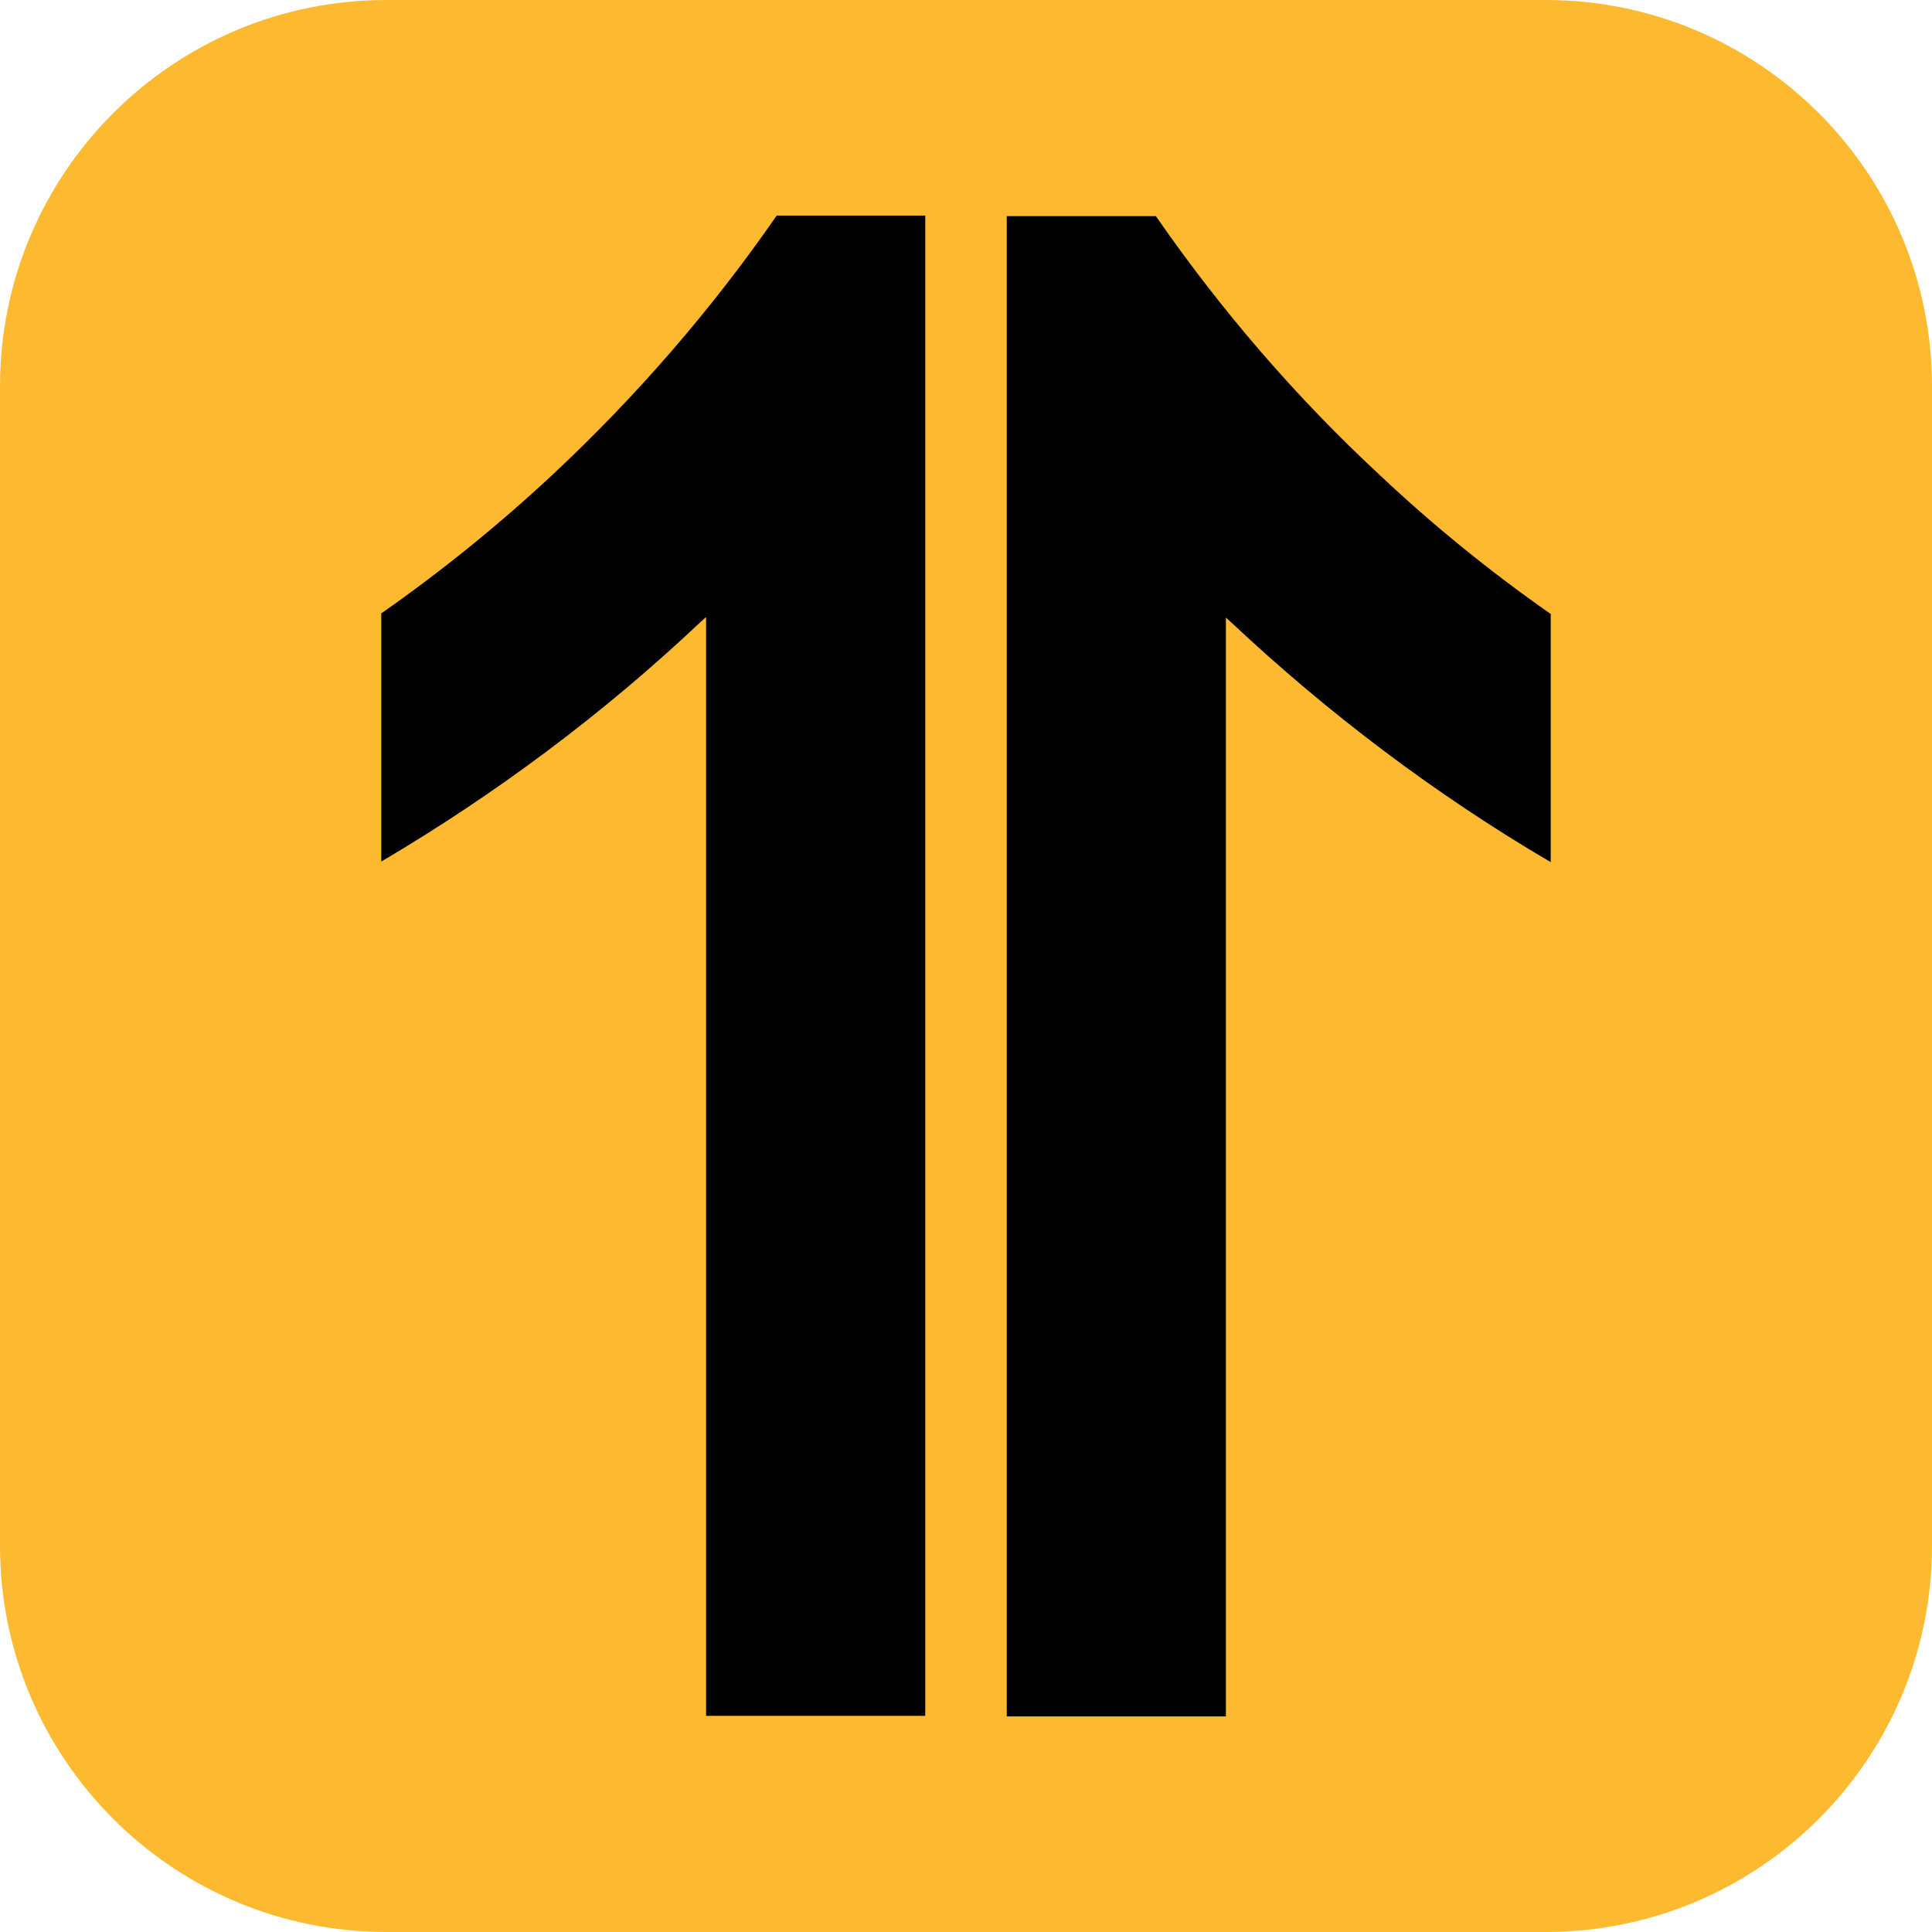
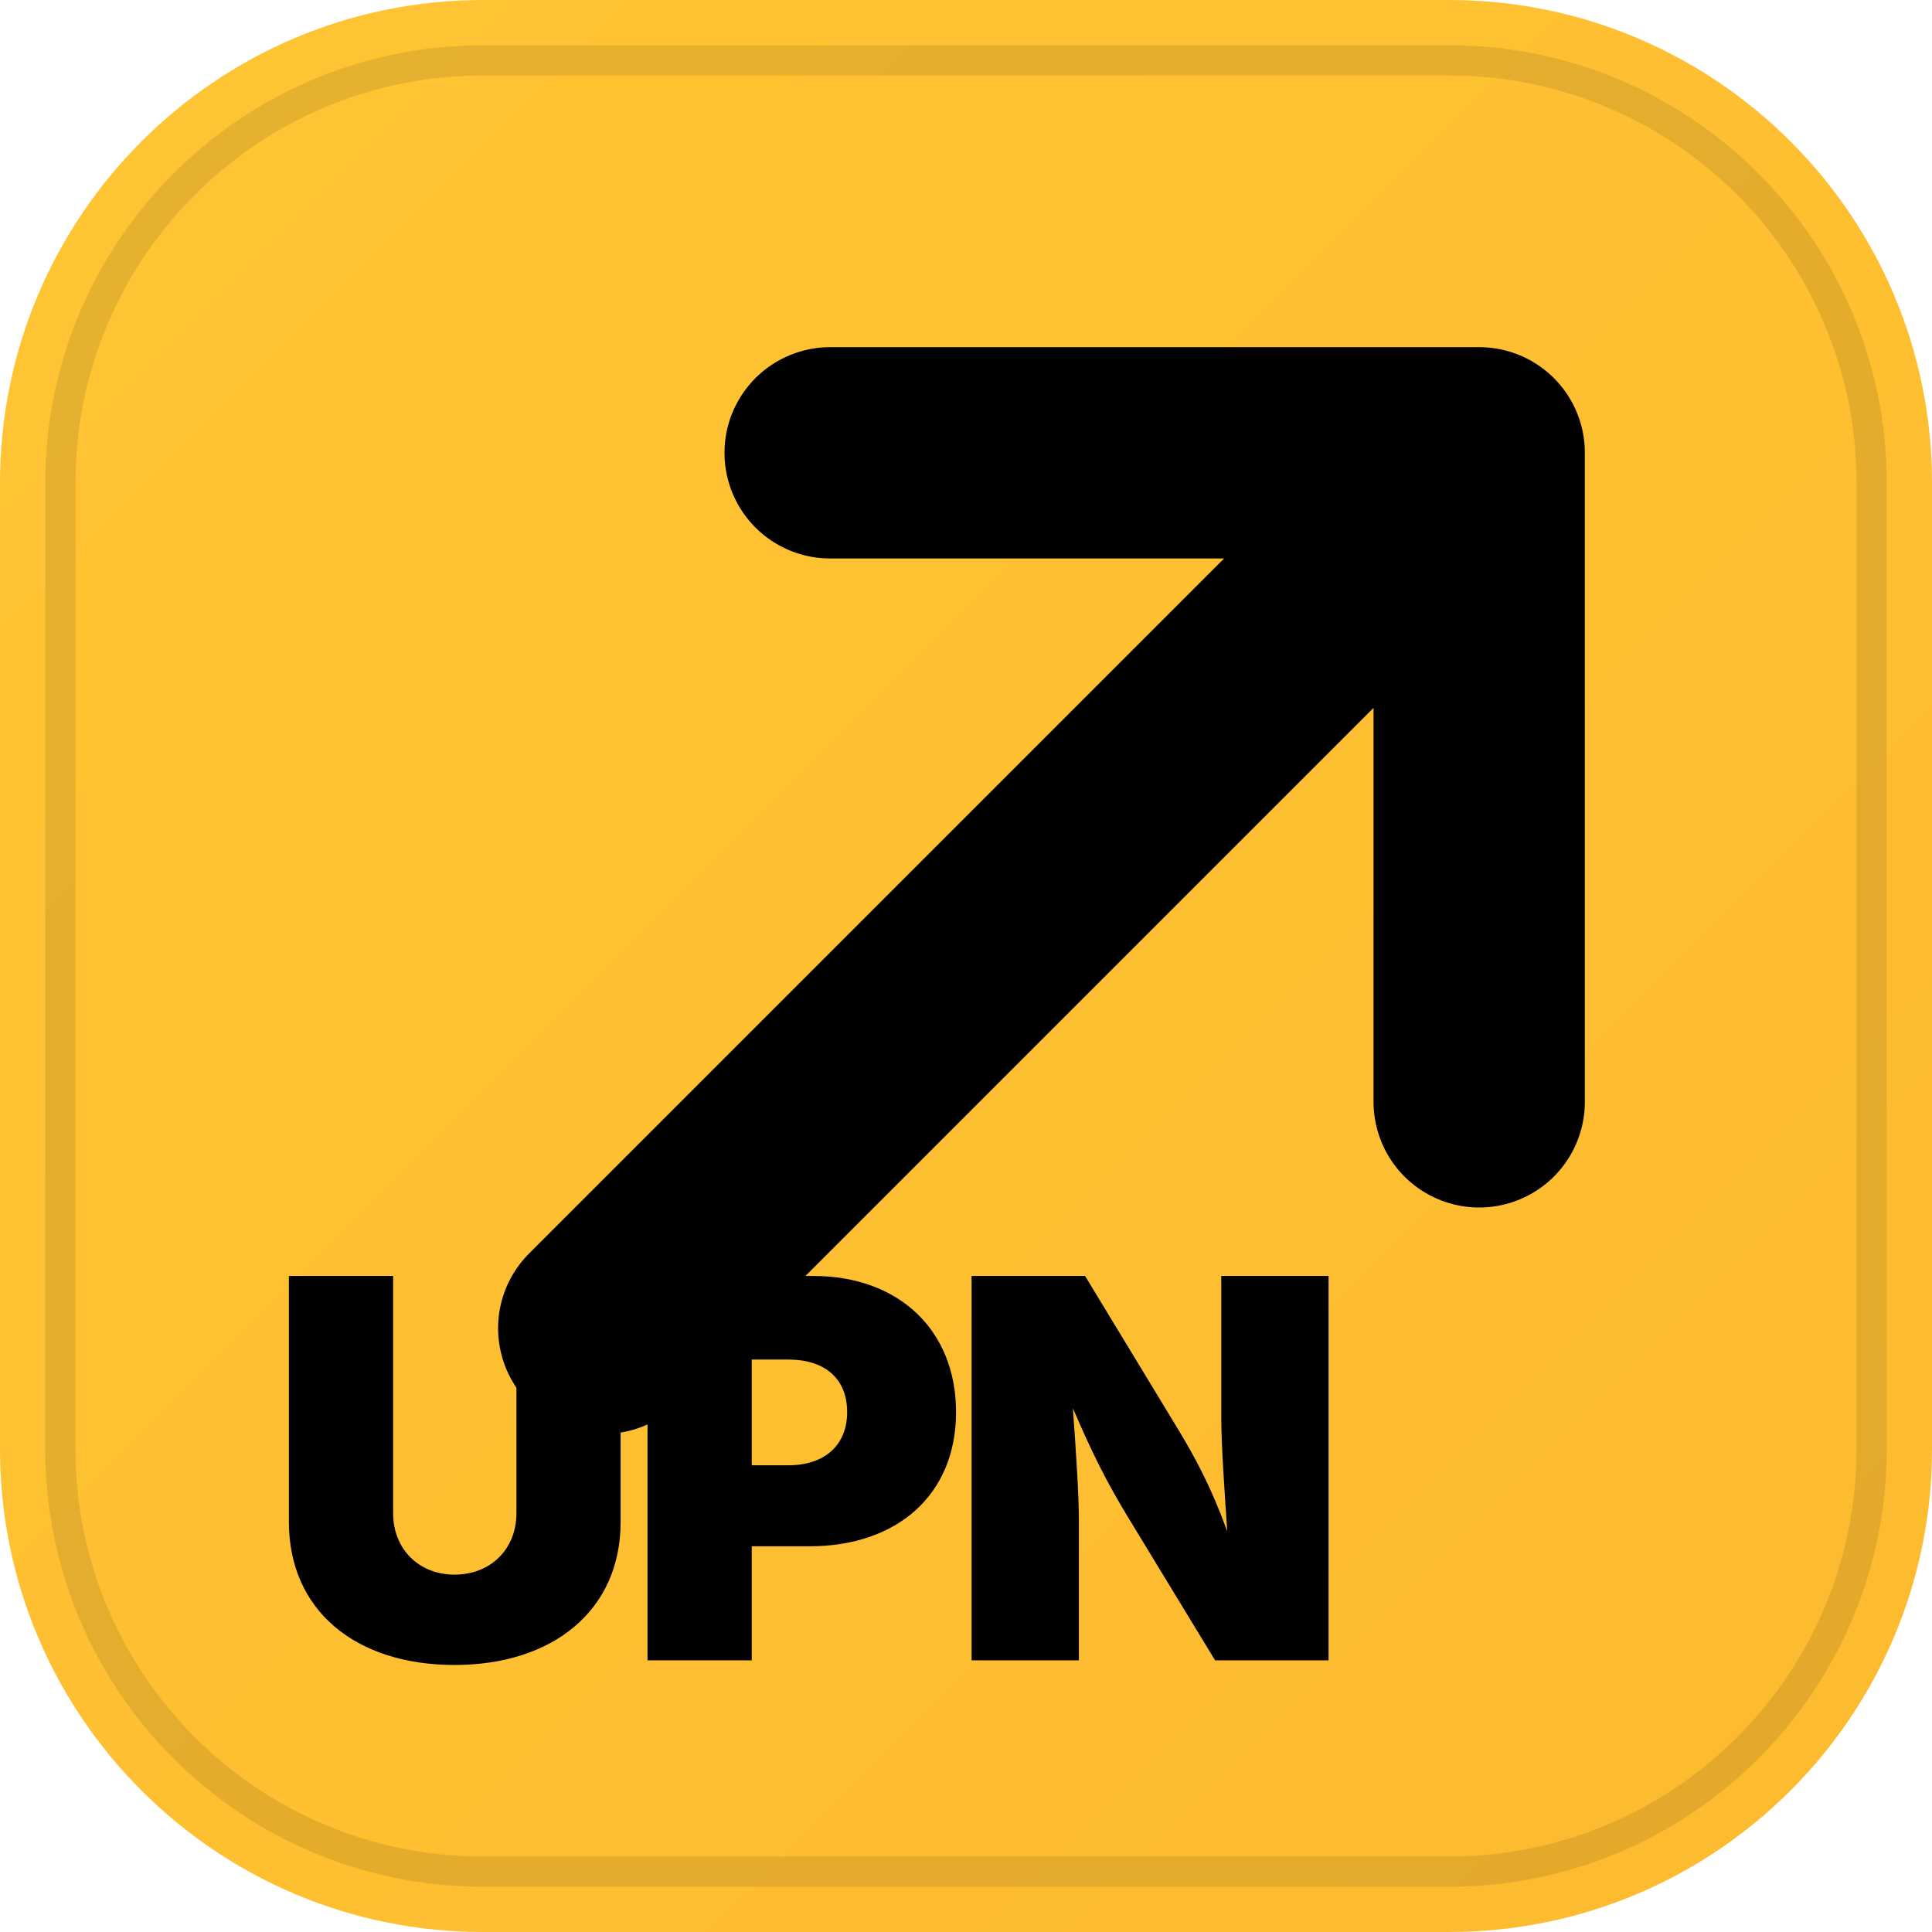
- <svg xmlns="http://www.w3.org/2000/svg" width="320" height="320" viewBox="0 0 320 320" fill="none">
-   <rect width="320" height="320" rx="64" fill="#FDBA30" />
-   <g transform="translate(-124.05, -26.6)">
-     <path d="M277.3 62.4V310.8H241V128.8L240 129.7C224 144.8 206.2 158.1 187.2 169.3V128.2C197.2 121.2 206.7 113.5 215.6 105.2C229.4 92.3 241.9 77.9 252.7 62.3H277.3V62.4Z" fill="black" />
-     <path d="M380.9 128.3V169.4C361.8 158.2 344.1 144.8 328.1 129.8L327.1 128.9V310.9H290.8V62.4H315.5C326.3 78 338.7 92.4 352.6 105.3C361.4 113.6 370.9 121.3 380.9 128.3Z" fill="black" />
-   </g>
+ <svg xmlns="http://www.w3.org/2000/svg" viewBox="0 0 512 512">
+   <defs>
+     <linearGradient id="upnLucuma" x1="0%" y1="0%" x2="100%" y2="100%">
+       <stop offset="0%" stop-color="#FFC533" />
+       <stop offset="100%" stop-color="#FDBA30" />
+     </linearGradient>
+   </defs>
+   <rect width="512" height="512" rx="128" fill="url(#upnLucuma)" />
+   <rect x="16" y="16" width="480" height="480" rx="112" fill="none" stroke="#000000" stroke-width="8" stroke-opacity="0.1" />
+   <path d="M220 120 L392 120 L392 292 M392 120 L160 352" stroke="#000000" stroke-width="56" stroke-linecap="round" stroke-linejoin="round" fill="none" />
+   <text x="70" y="440" font-family="system-ui, -apple-system, 'Space Grotesk', sans-serif" font-weight="900" font-size="140" letter-spacing="-6" fill="#000000">UPN</text>
</svg>
